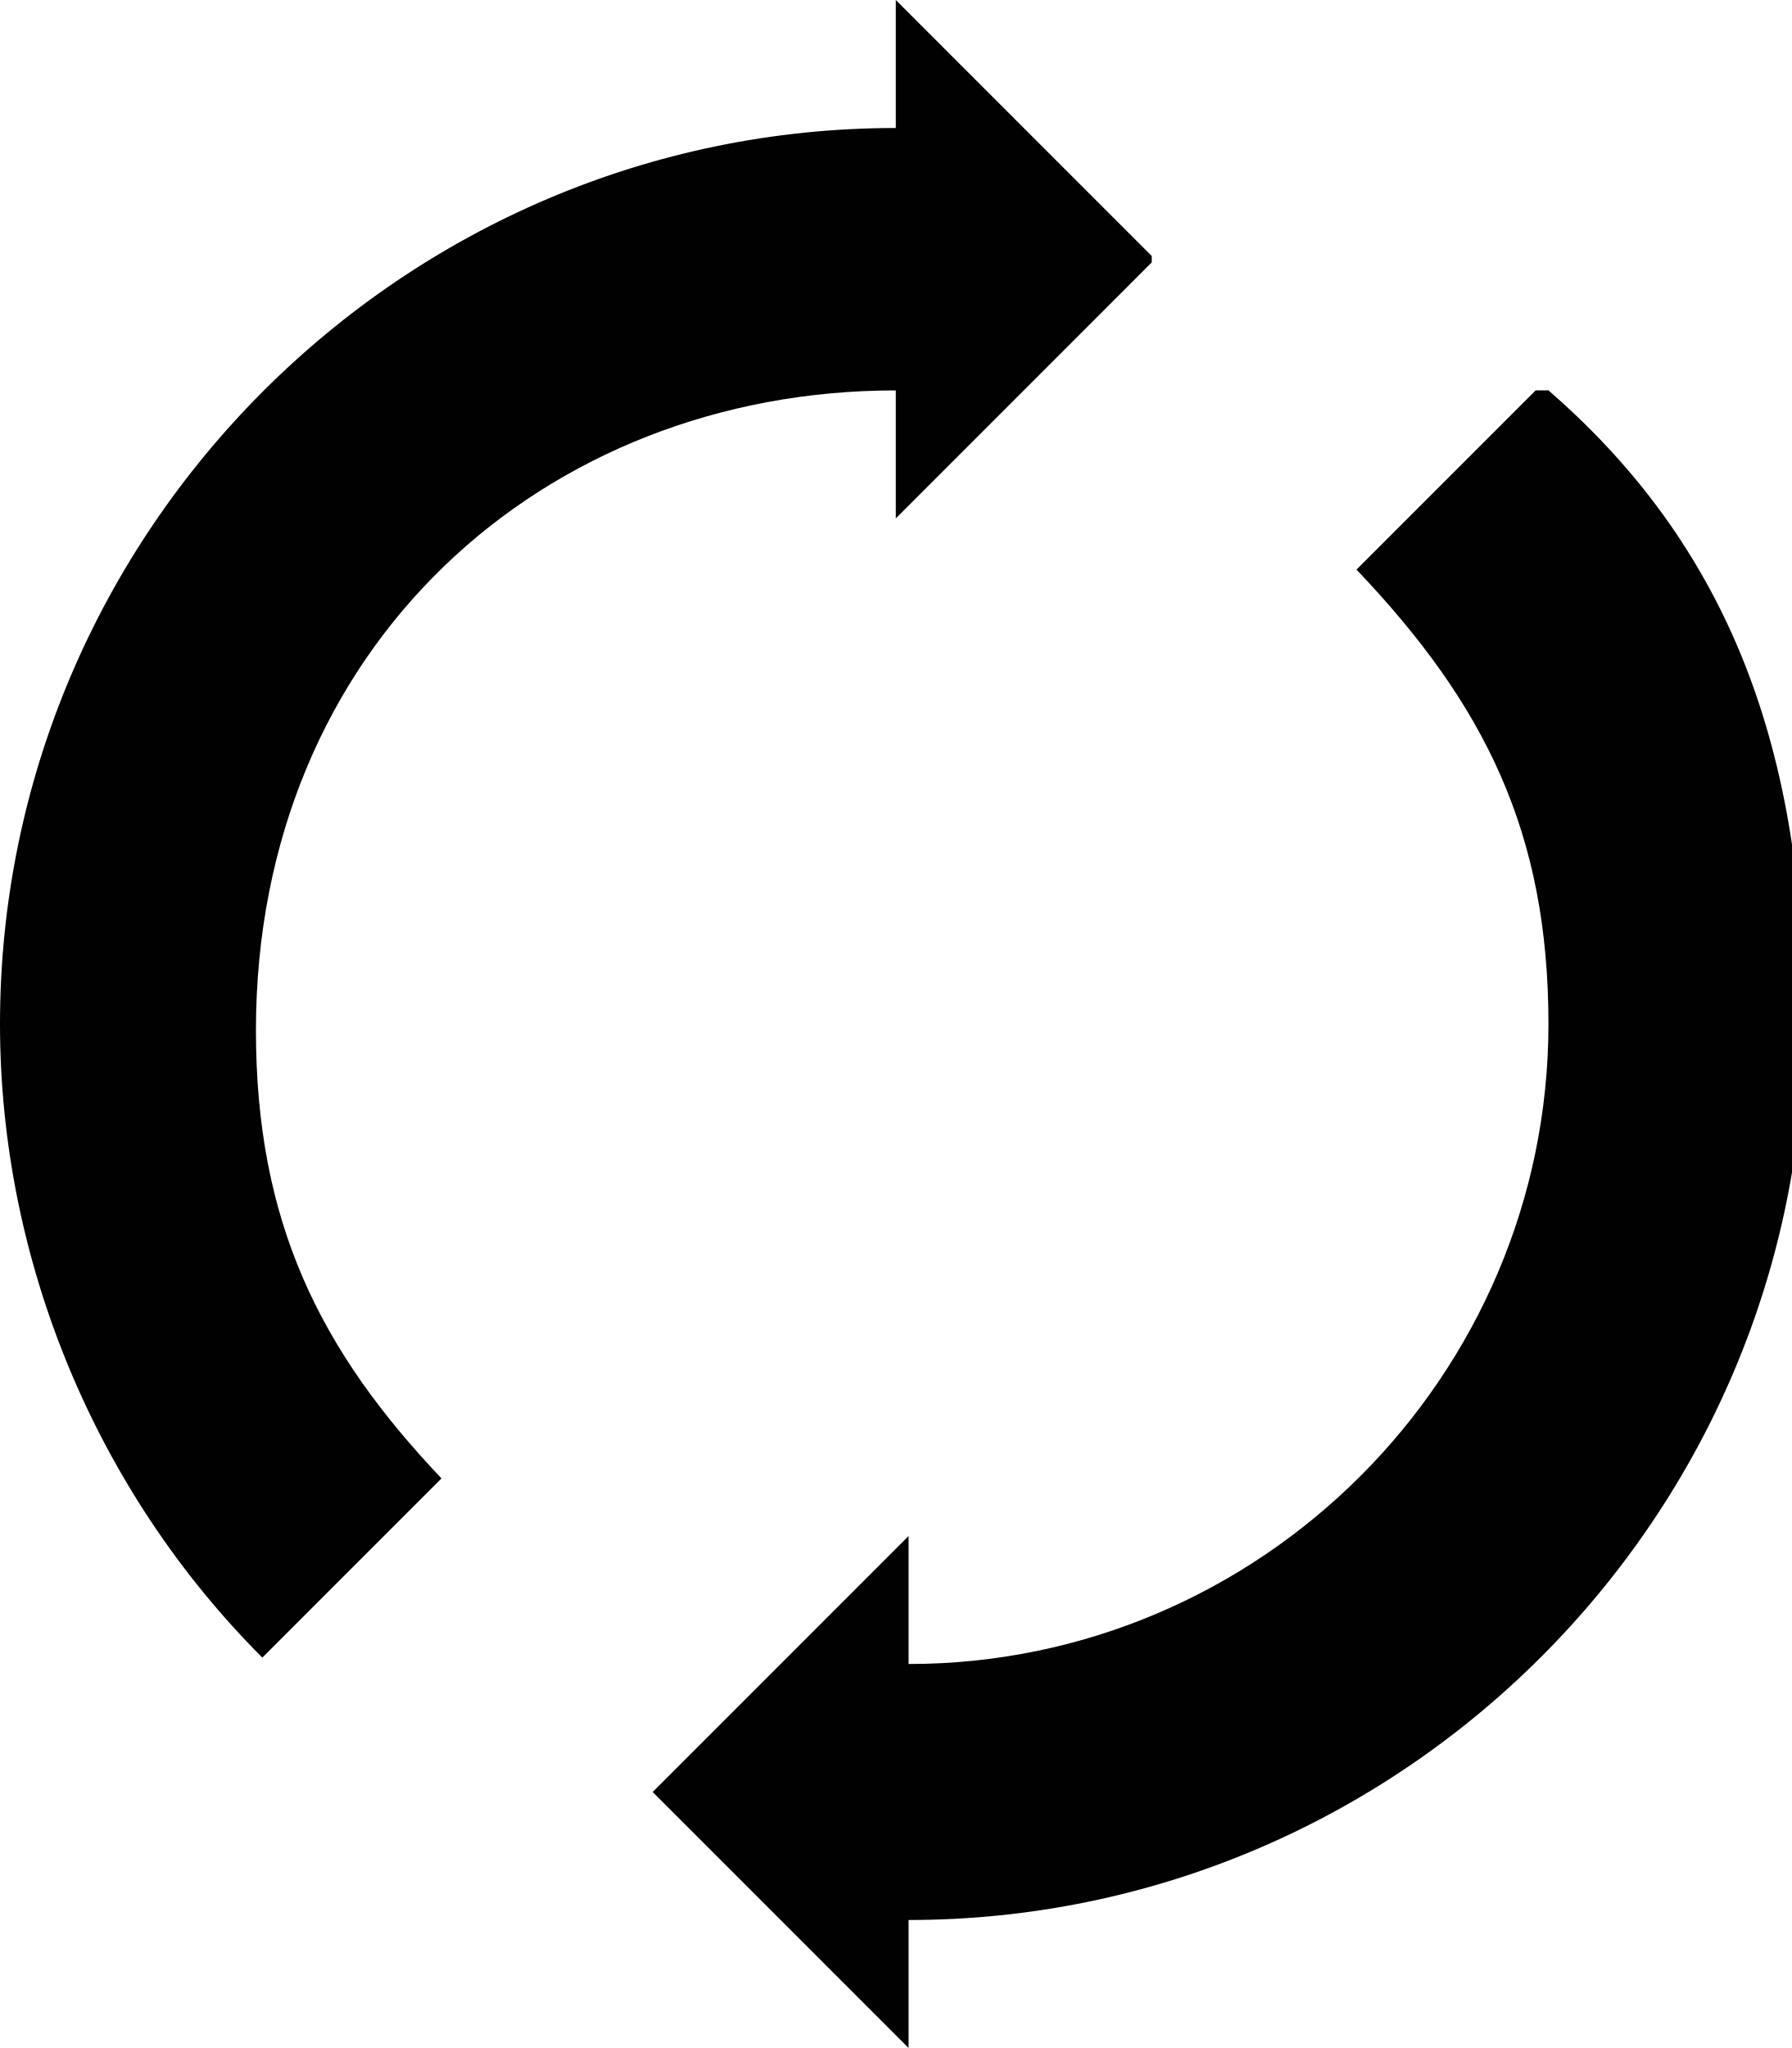
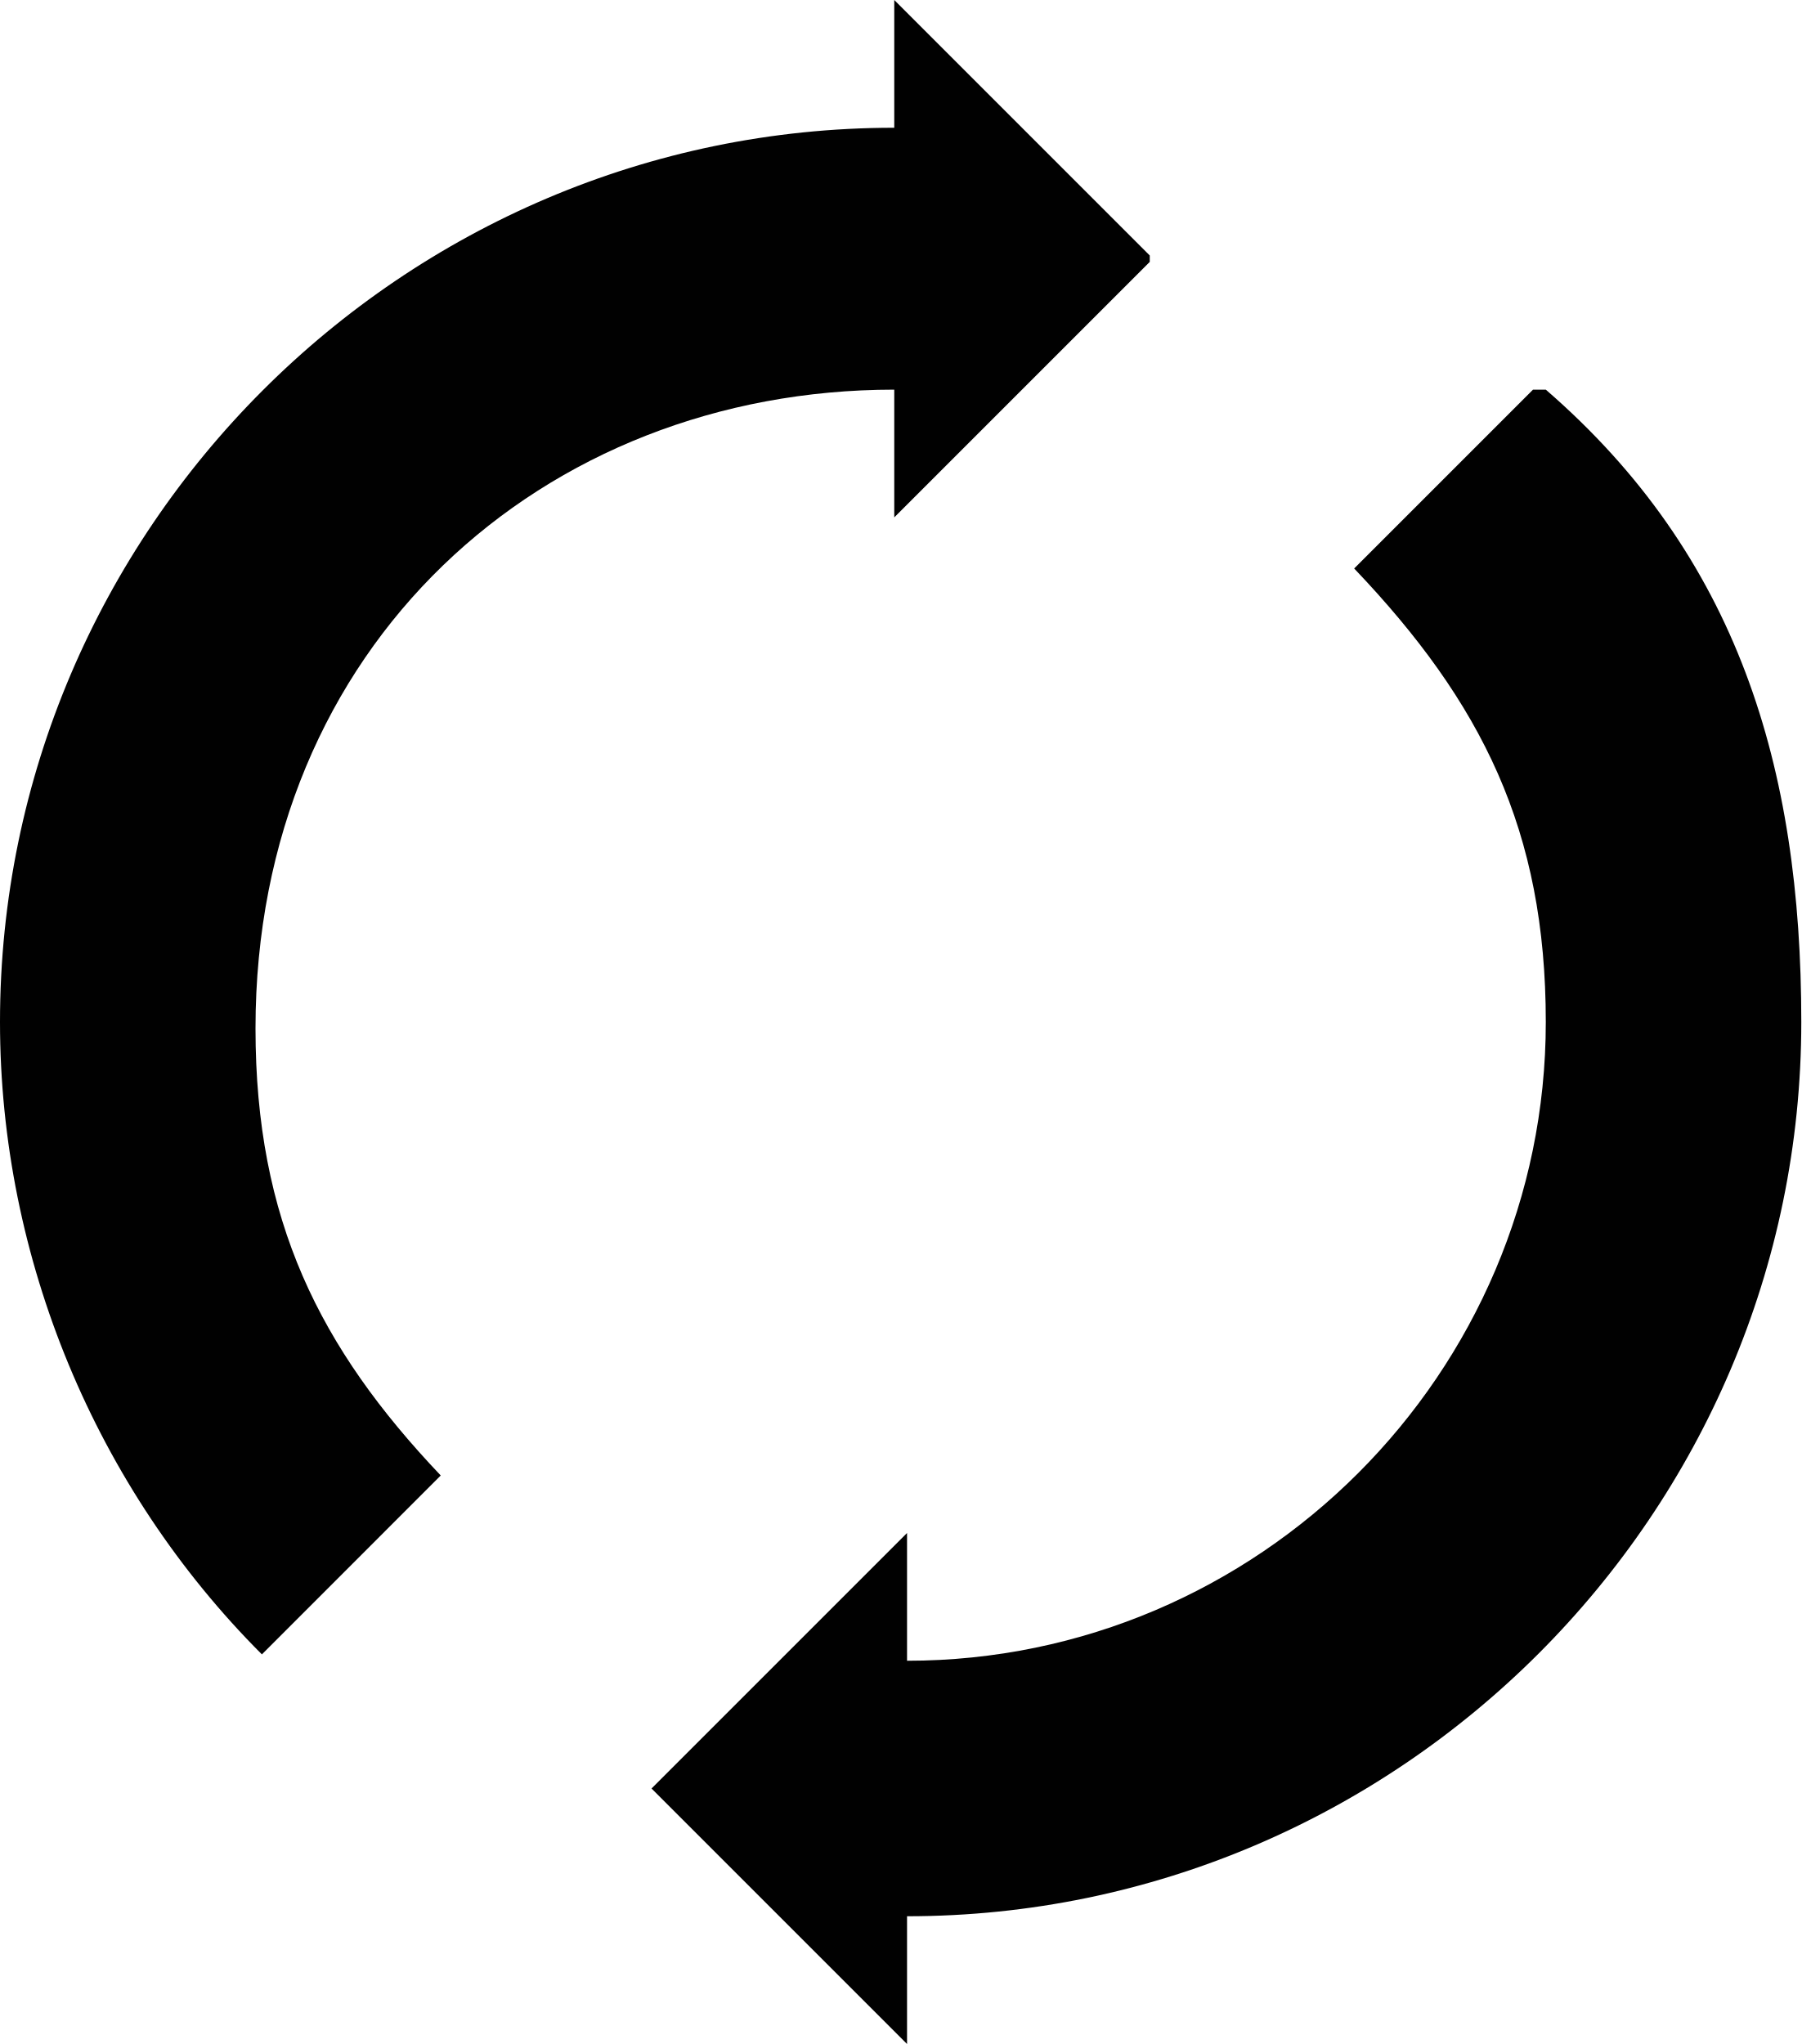
- <svg xmlns="http://www.w3.org/2000/svg" style="enable-background:new 0 0 28 32" height="32px" width="28px" y="0px" x="0px" viewBox="0 0 28 32">
-   <g fill="#010101">
-     <path d="m24 6.1l-2.8 2.8c2 2.1 3 4.1 3 7.1 0 5.5-4.5 10-10 10v-2l-4 4 4 4v-2c7.7 0 14-6.3 14-14 0-4-1-7.3-4-9.9z" />
-     <path d="m18 4l-4-4v2c-7.7 0-14 6.3-14 14 0 3.7 1.5 7.3 4.1 9.9l2.8-2.8c-1.9-2-2.9-4-2.9-7 0-6 4.5-10 10-10v2l4-4z" />
-   </g>
+ <svg xmlns="http://www.w3.org/2000/svg" x="0px" y="0px" width="282.002px" height="320px">
+   <path fill="#010101" d="M240,61.001l-27.998,27.998c20,21.001,30,41.001,30,71.001c0,55-45,100-100,100v-20l-40,40l40,40v-20c77.002,0,140-62.998,140-140c0-40-10-72.998-40-98.999H240z" />
+   <path fill="#010101" d="M180,40L140,0v20C62.998,20,0,82.998,0,160c0,37.002,15,72.998,41.001,99.004l27.998-28.008C50,210.996,40,190.996,40,161.001c0-60,45-100,100-100v20l40-40V40z" />
</svg>
